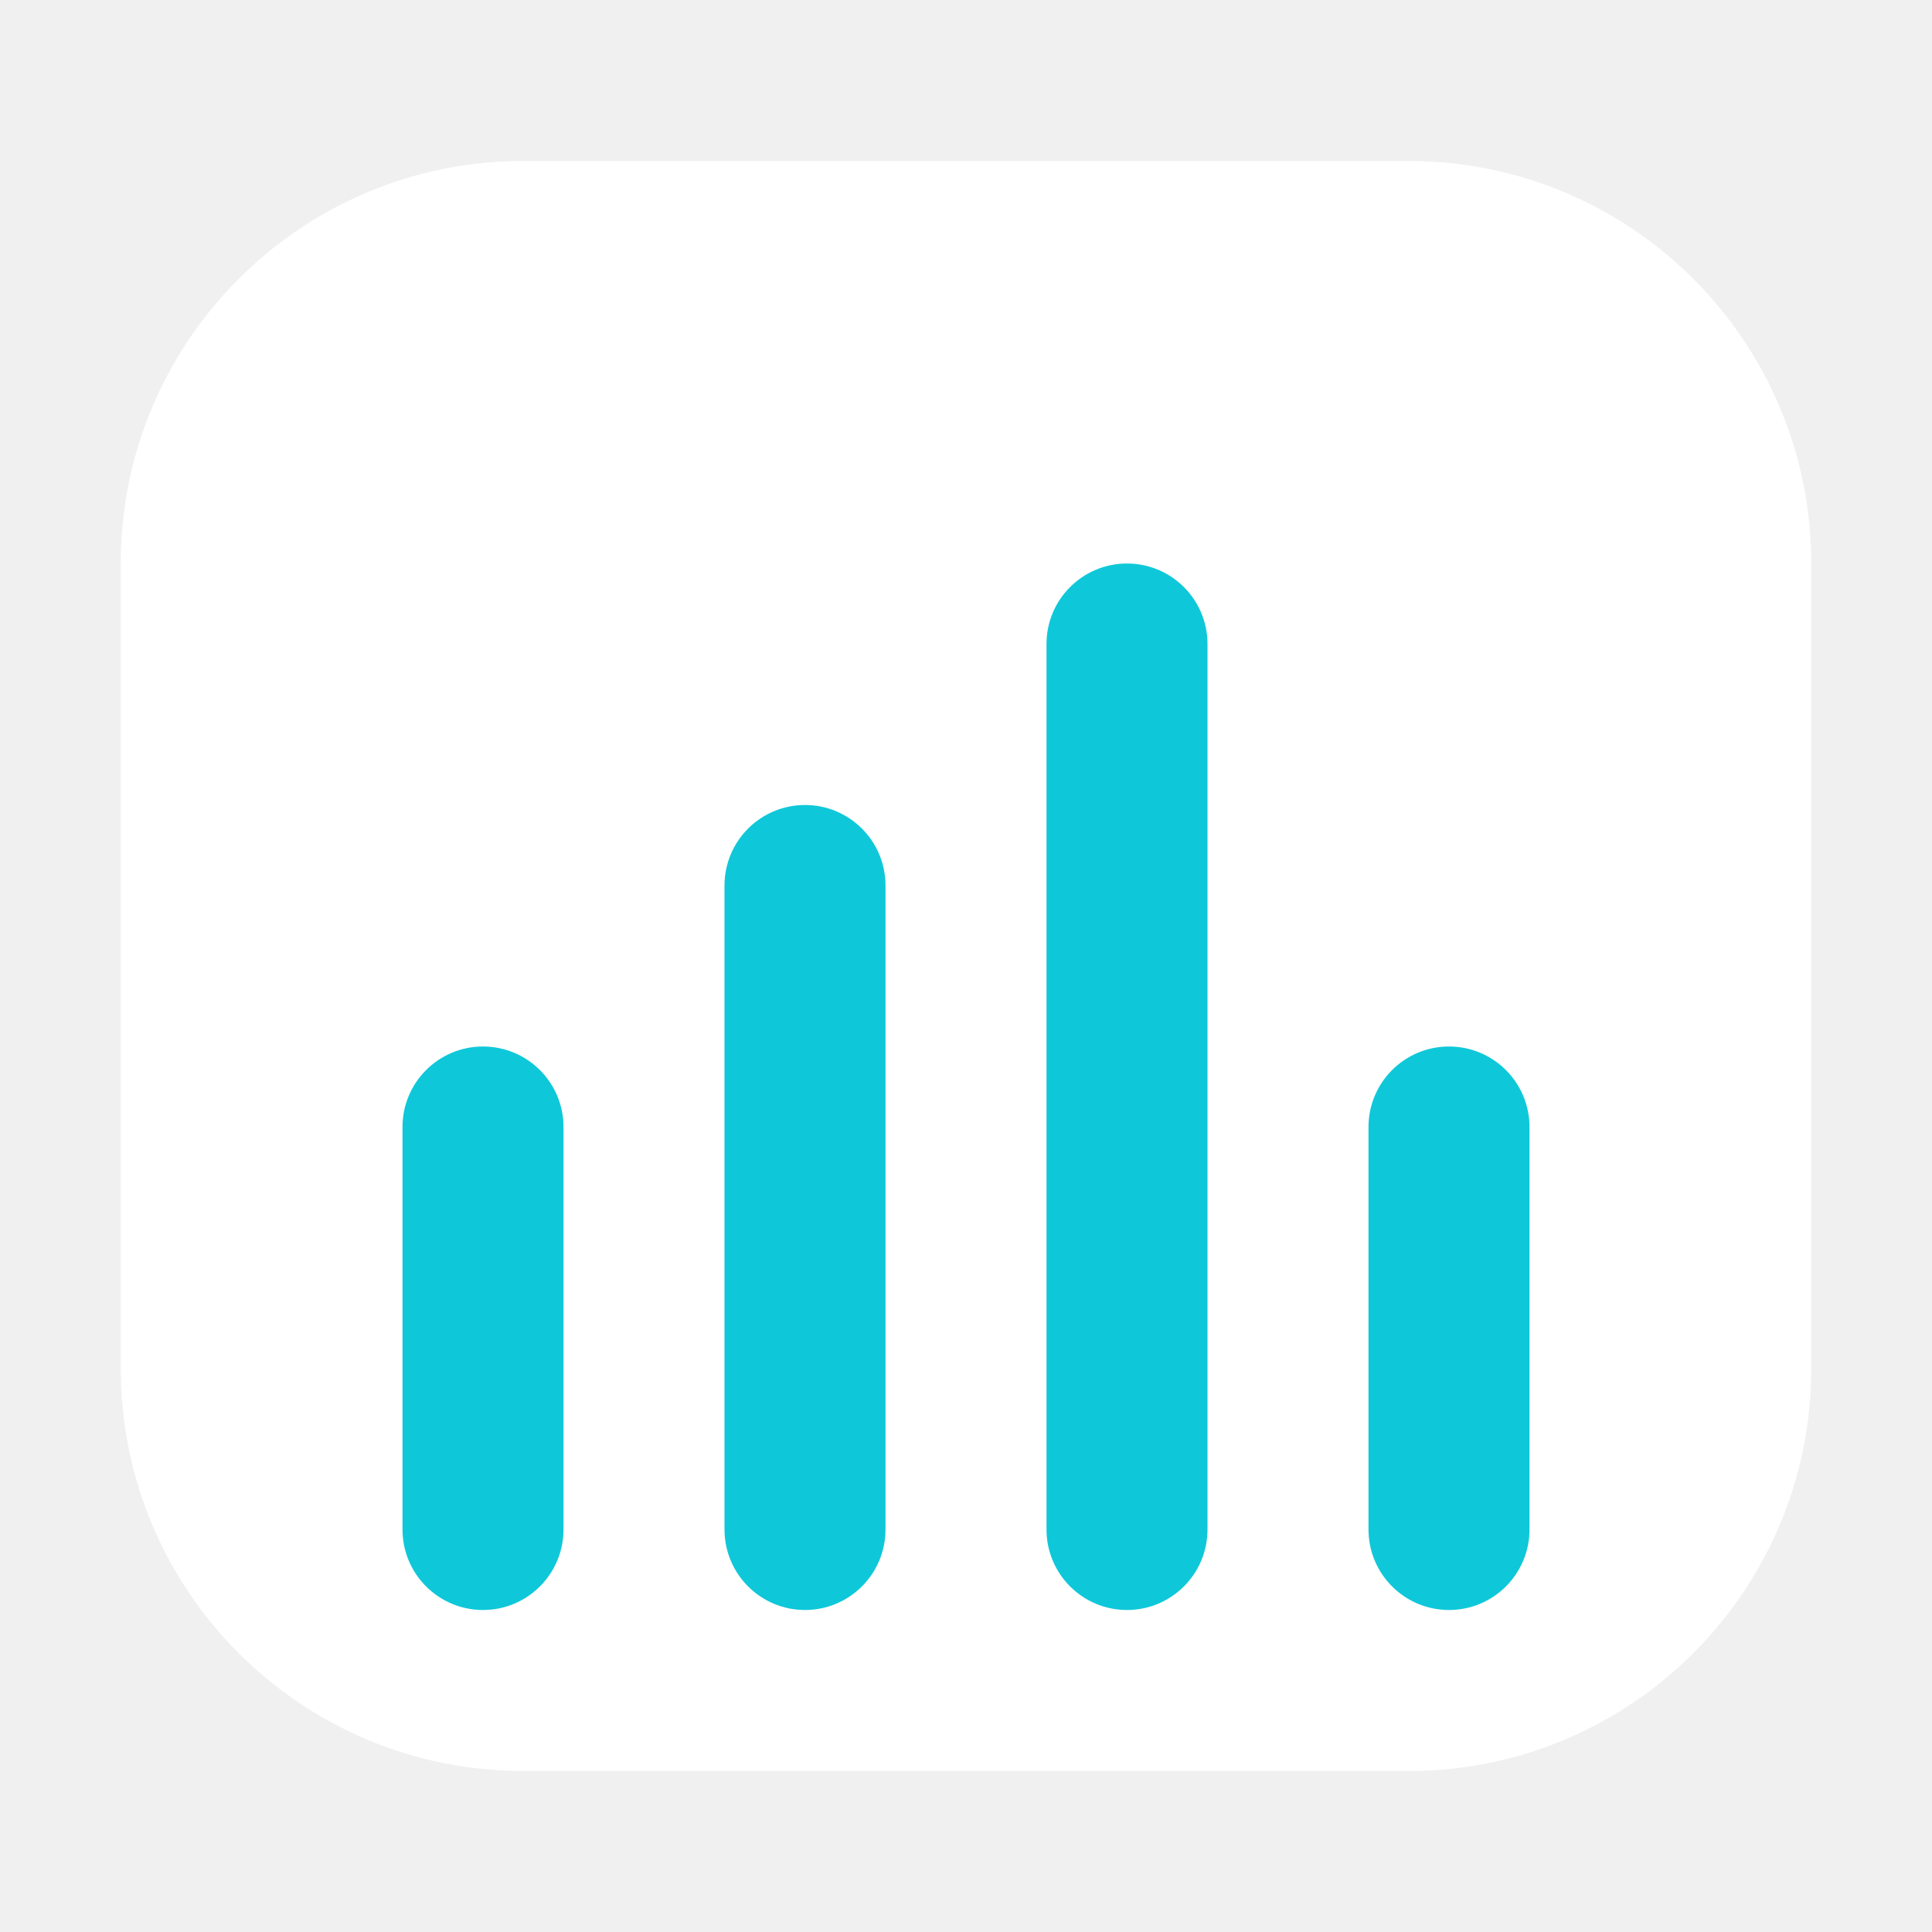
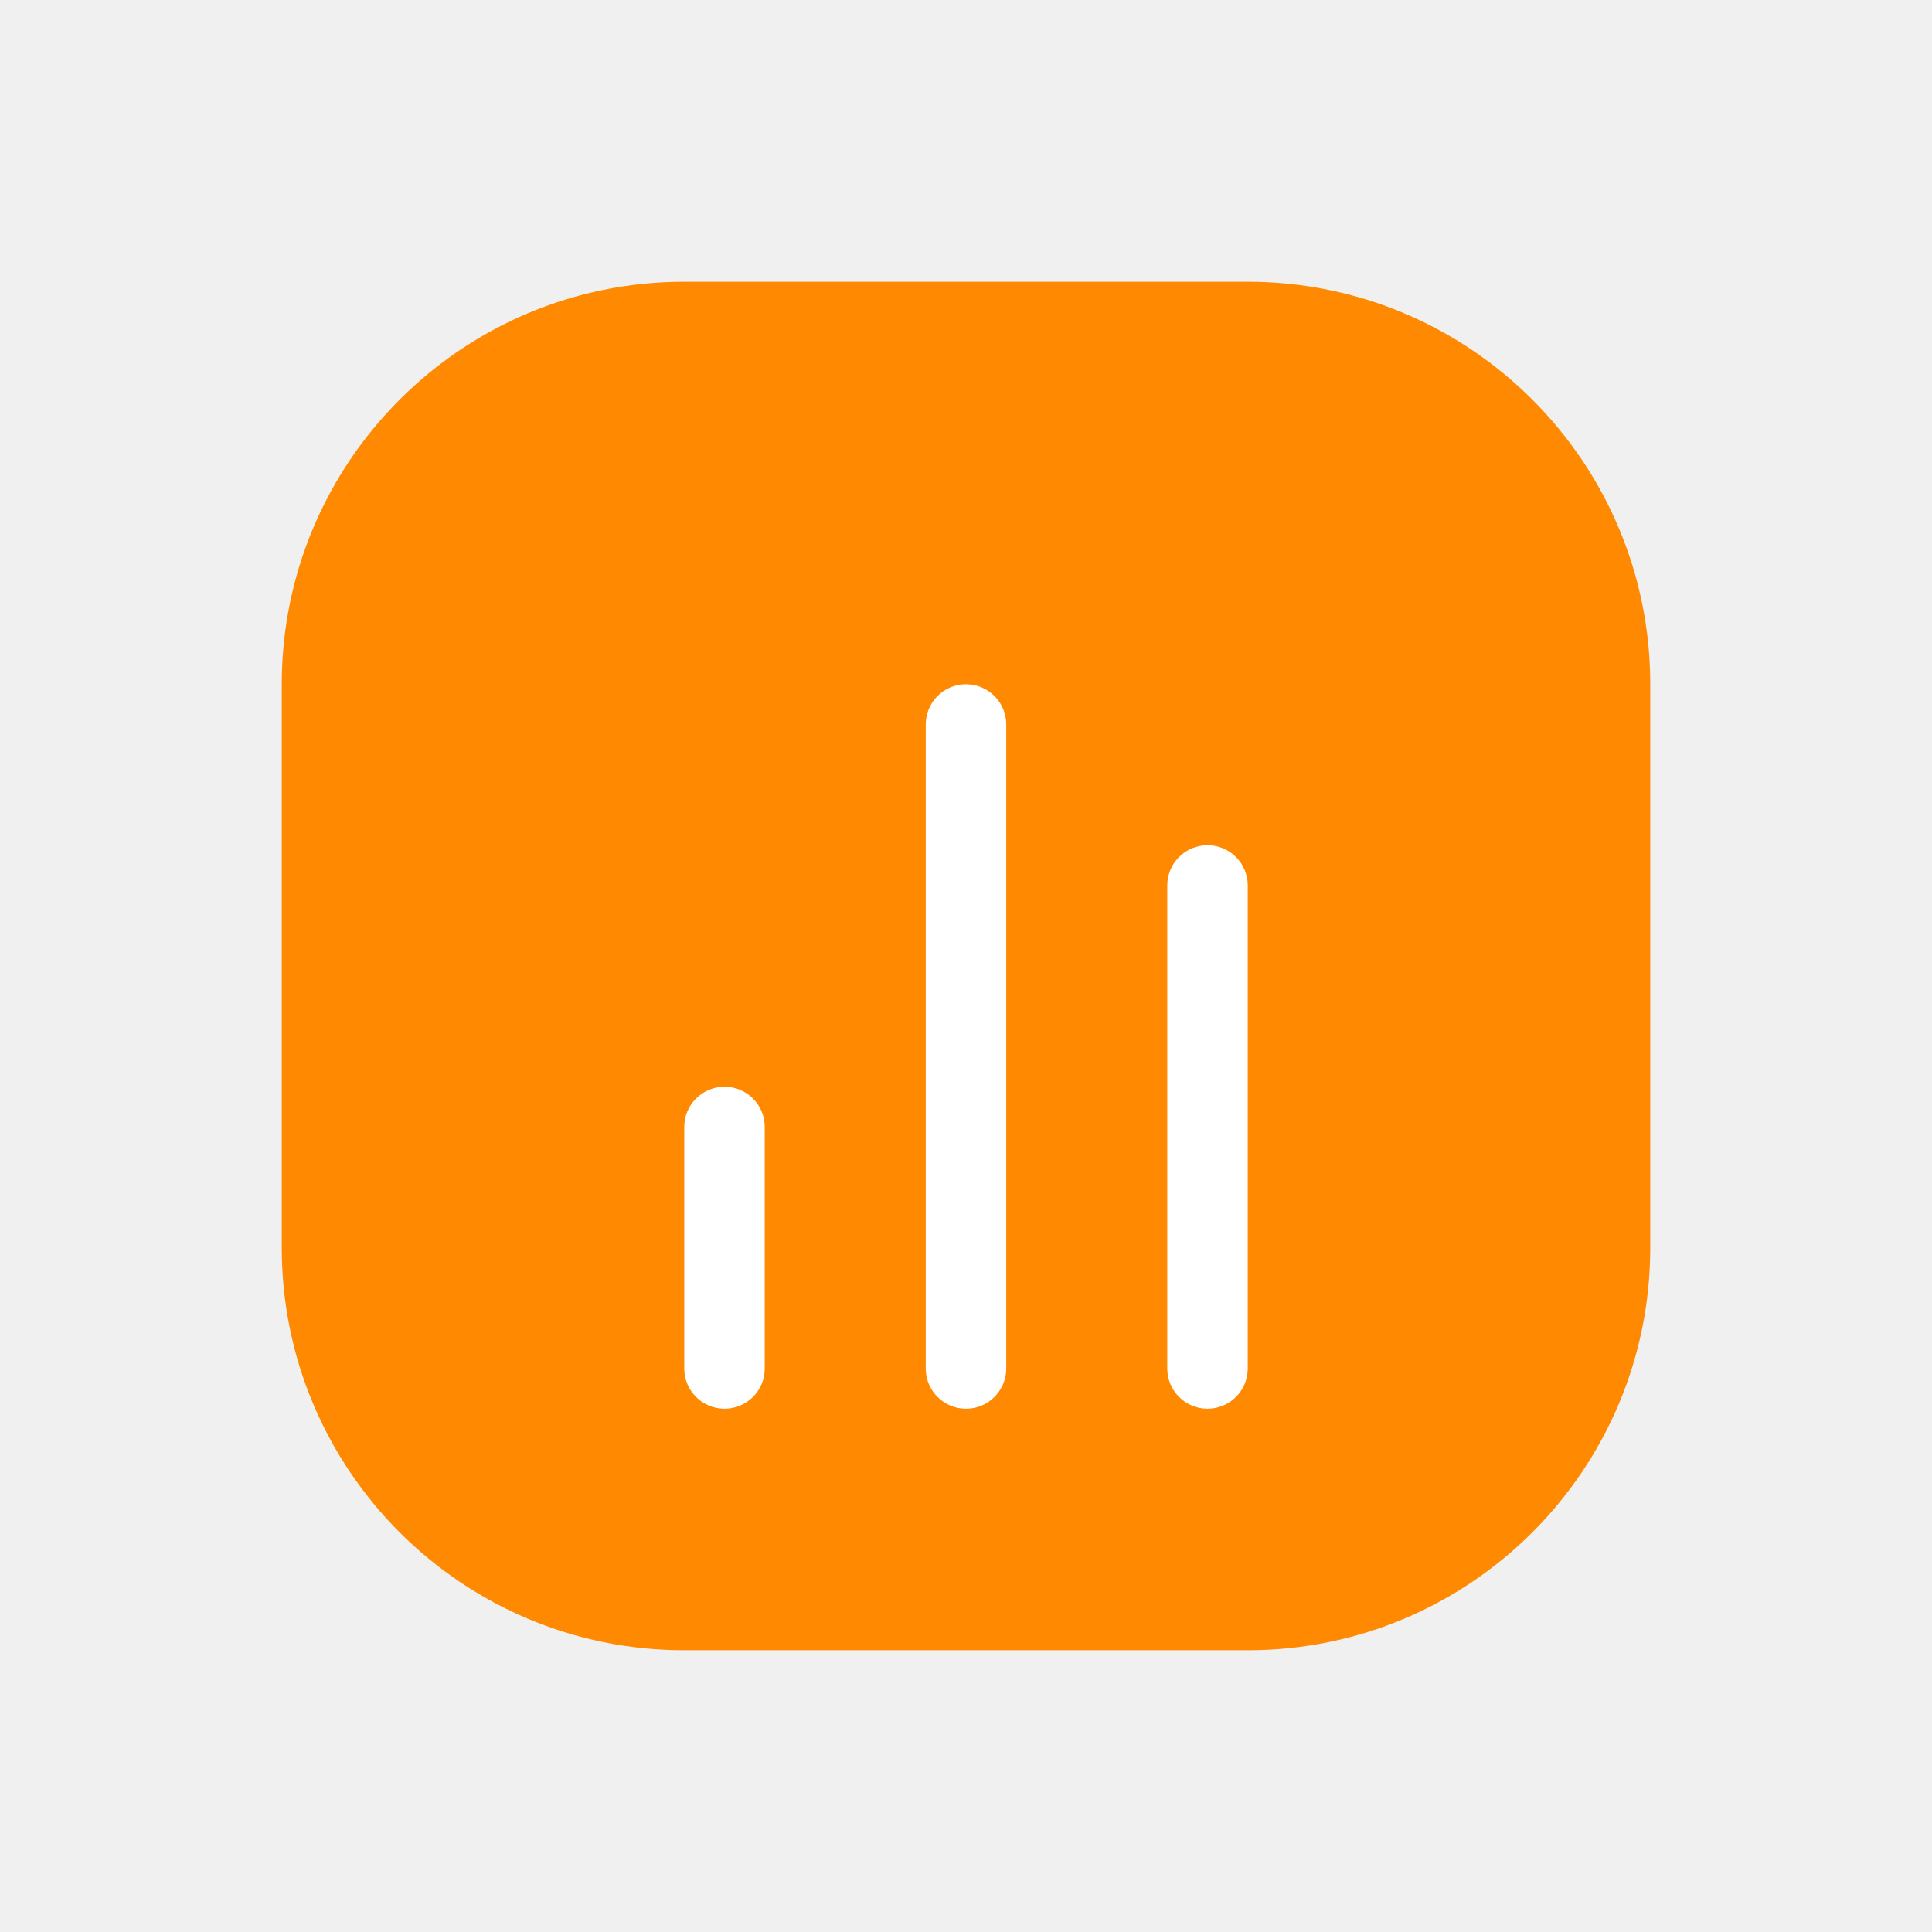
<svg xmlns="http://www.w3.org/2000/svg" width="24" height="24" viewBox="0 0 24 24" fill="none">
-   <rect x="1.5" y="2" width="21" height="20" rx="5" fill="white" />
-   <rect x="5" y="13" width="2" height="7" rx="1" fill="#0EC8D9" />
-   <rect x="17" y="13" width="2" height="7" rx="1" fill="#0EC8D9" />
-   <rect x="13" y="7" width="2" height="13" rx="1" fill="#0EC8D9" />
-   <rect x="9" y="10" width="2" height="10" rx="1" fill="#0EC8D9" />
+   <path d="M3.5 8.5C3.5 5.739 5.739 3.5 8.5 3.5H15.5C18.261 3.5 20.5 5.739 20.5 8.5V15.5C20.5 18.261 18.261 20.5 15.5 20.5H8.5C5.739 20.5 3.5 18.261 3.5 15.5V8.5Z" fill="#FF8901" />
+   <rect x="8.5" y="13.5" width="1" height="4" rx="0.5" fill="white" />
+   <rect x="11.5" y="8.5" width="1" height="9" rx="0.5" fill="white" />
+   <rect x="14.5" y="10.5" width="1" height="7" rx="0.5" fill="white" />
</svg>
